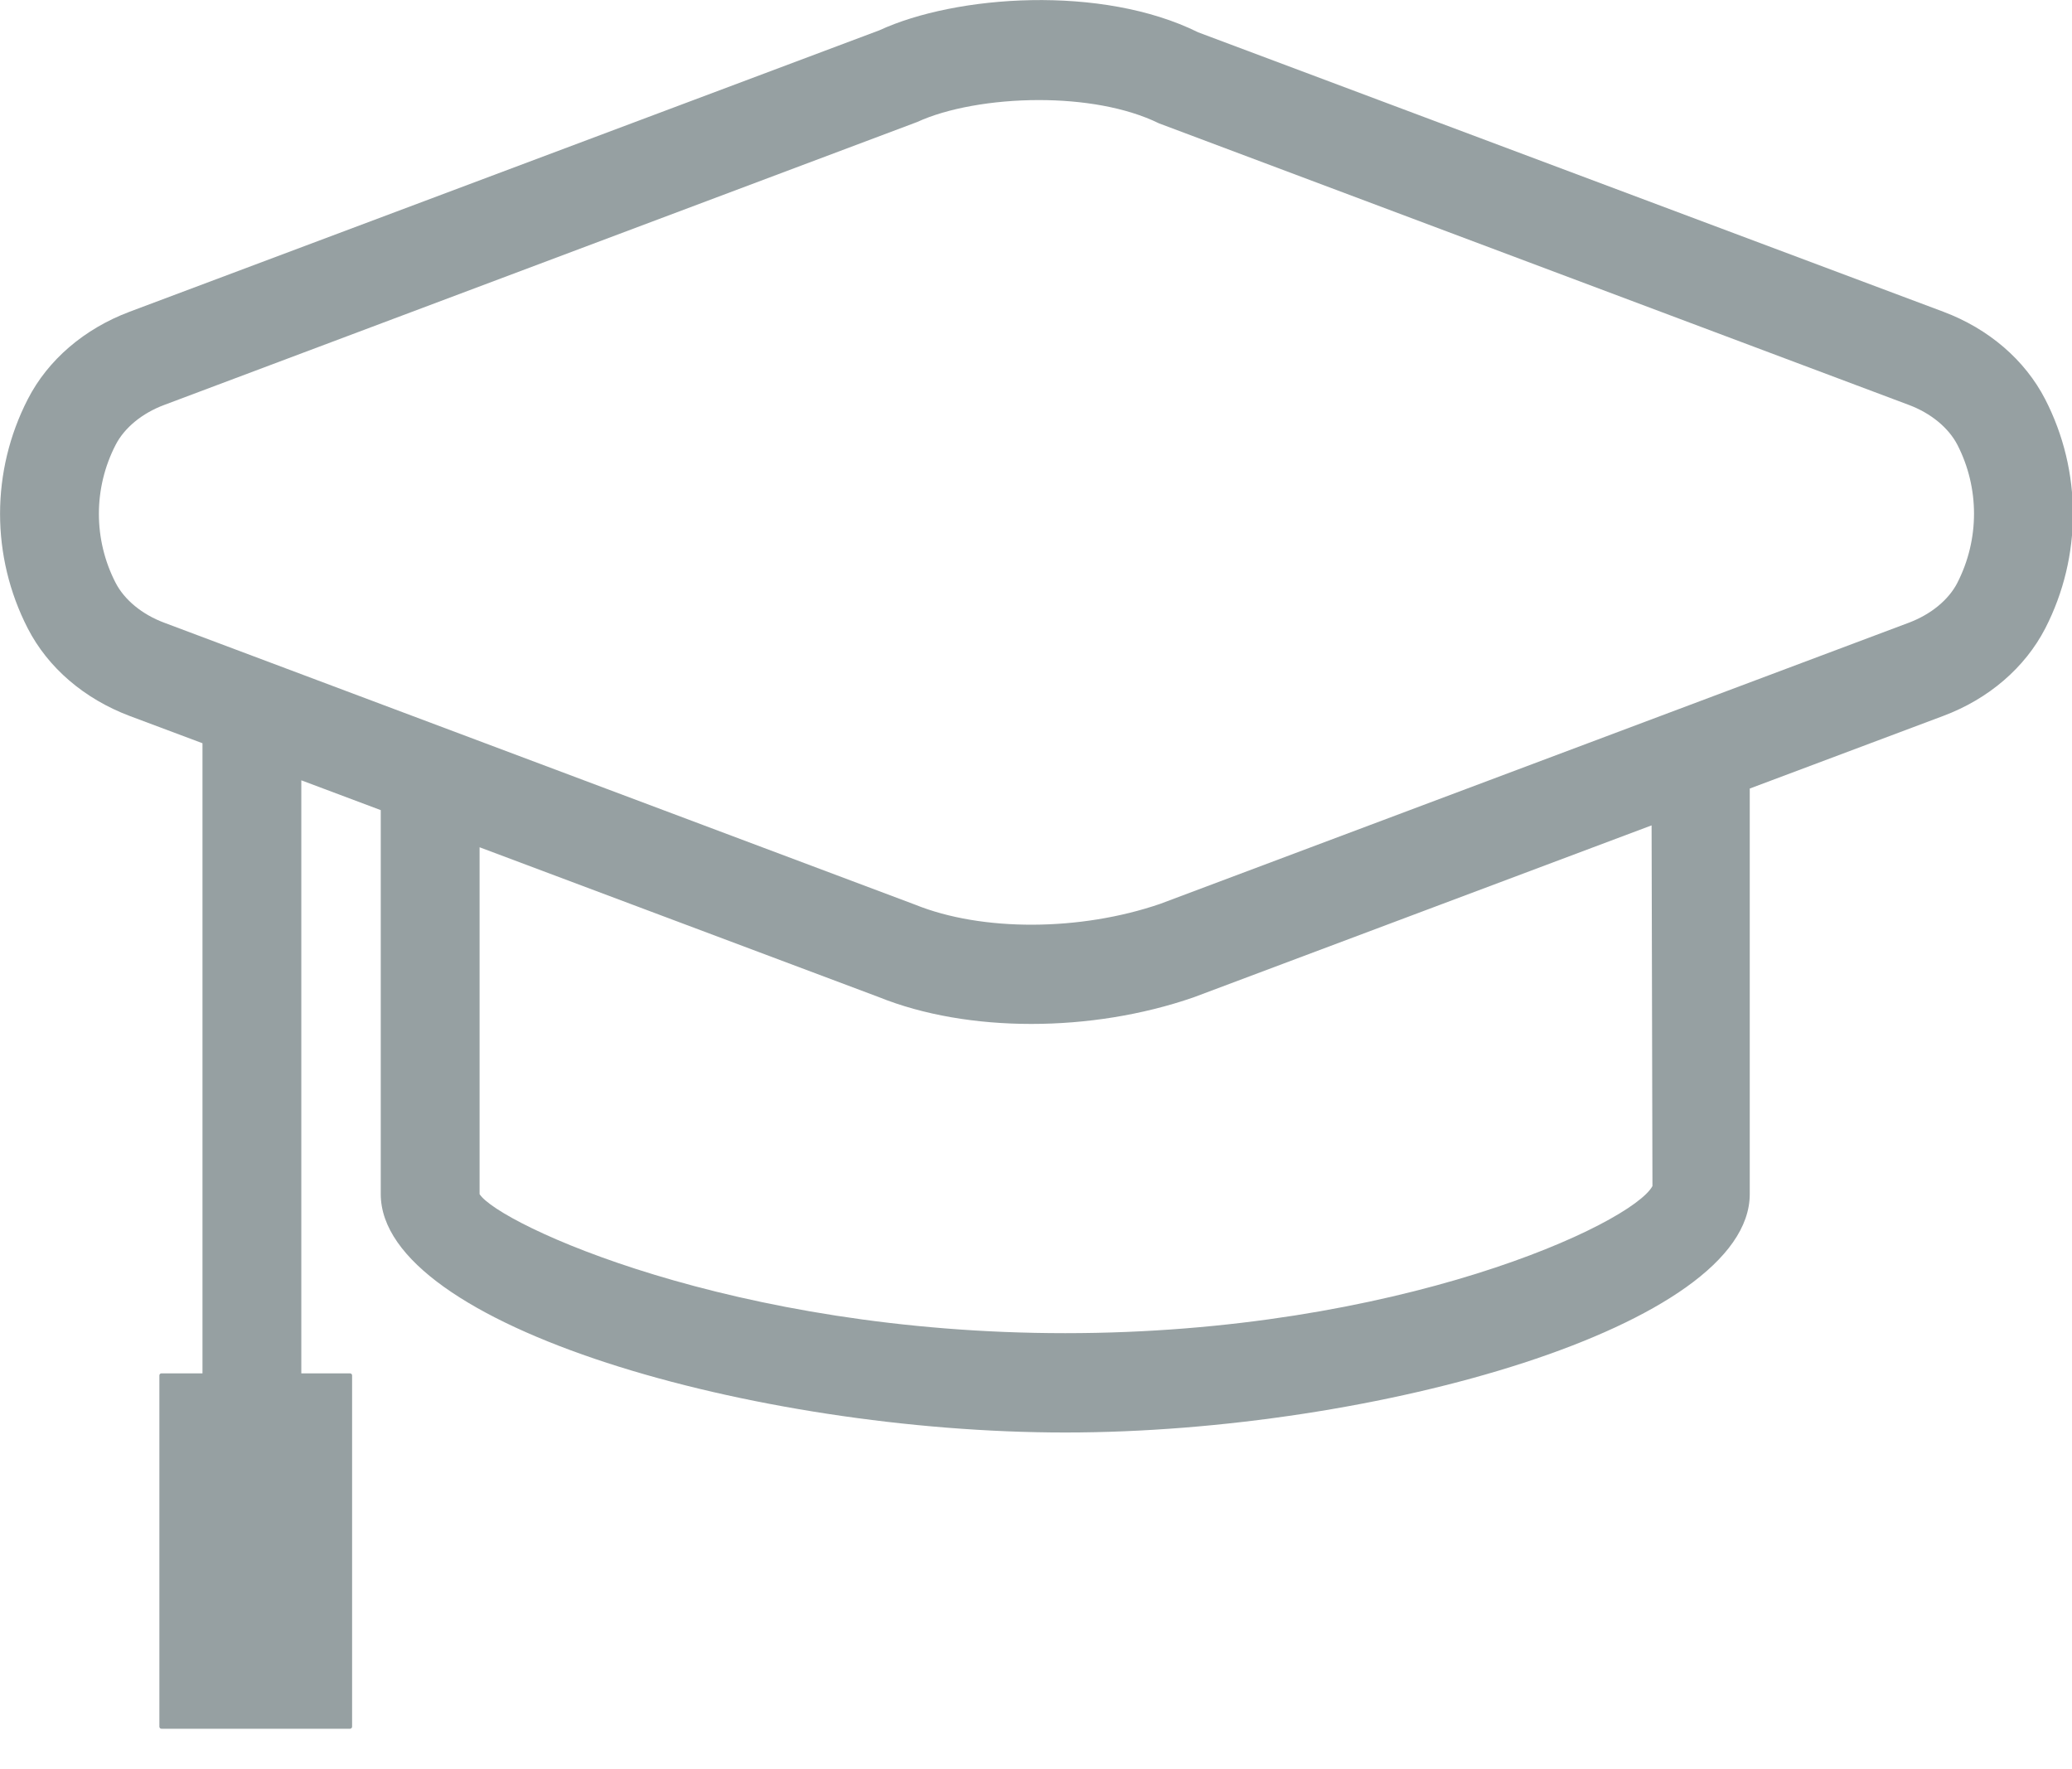
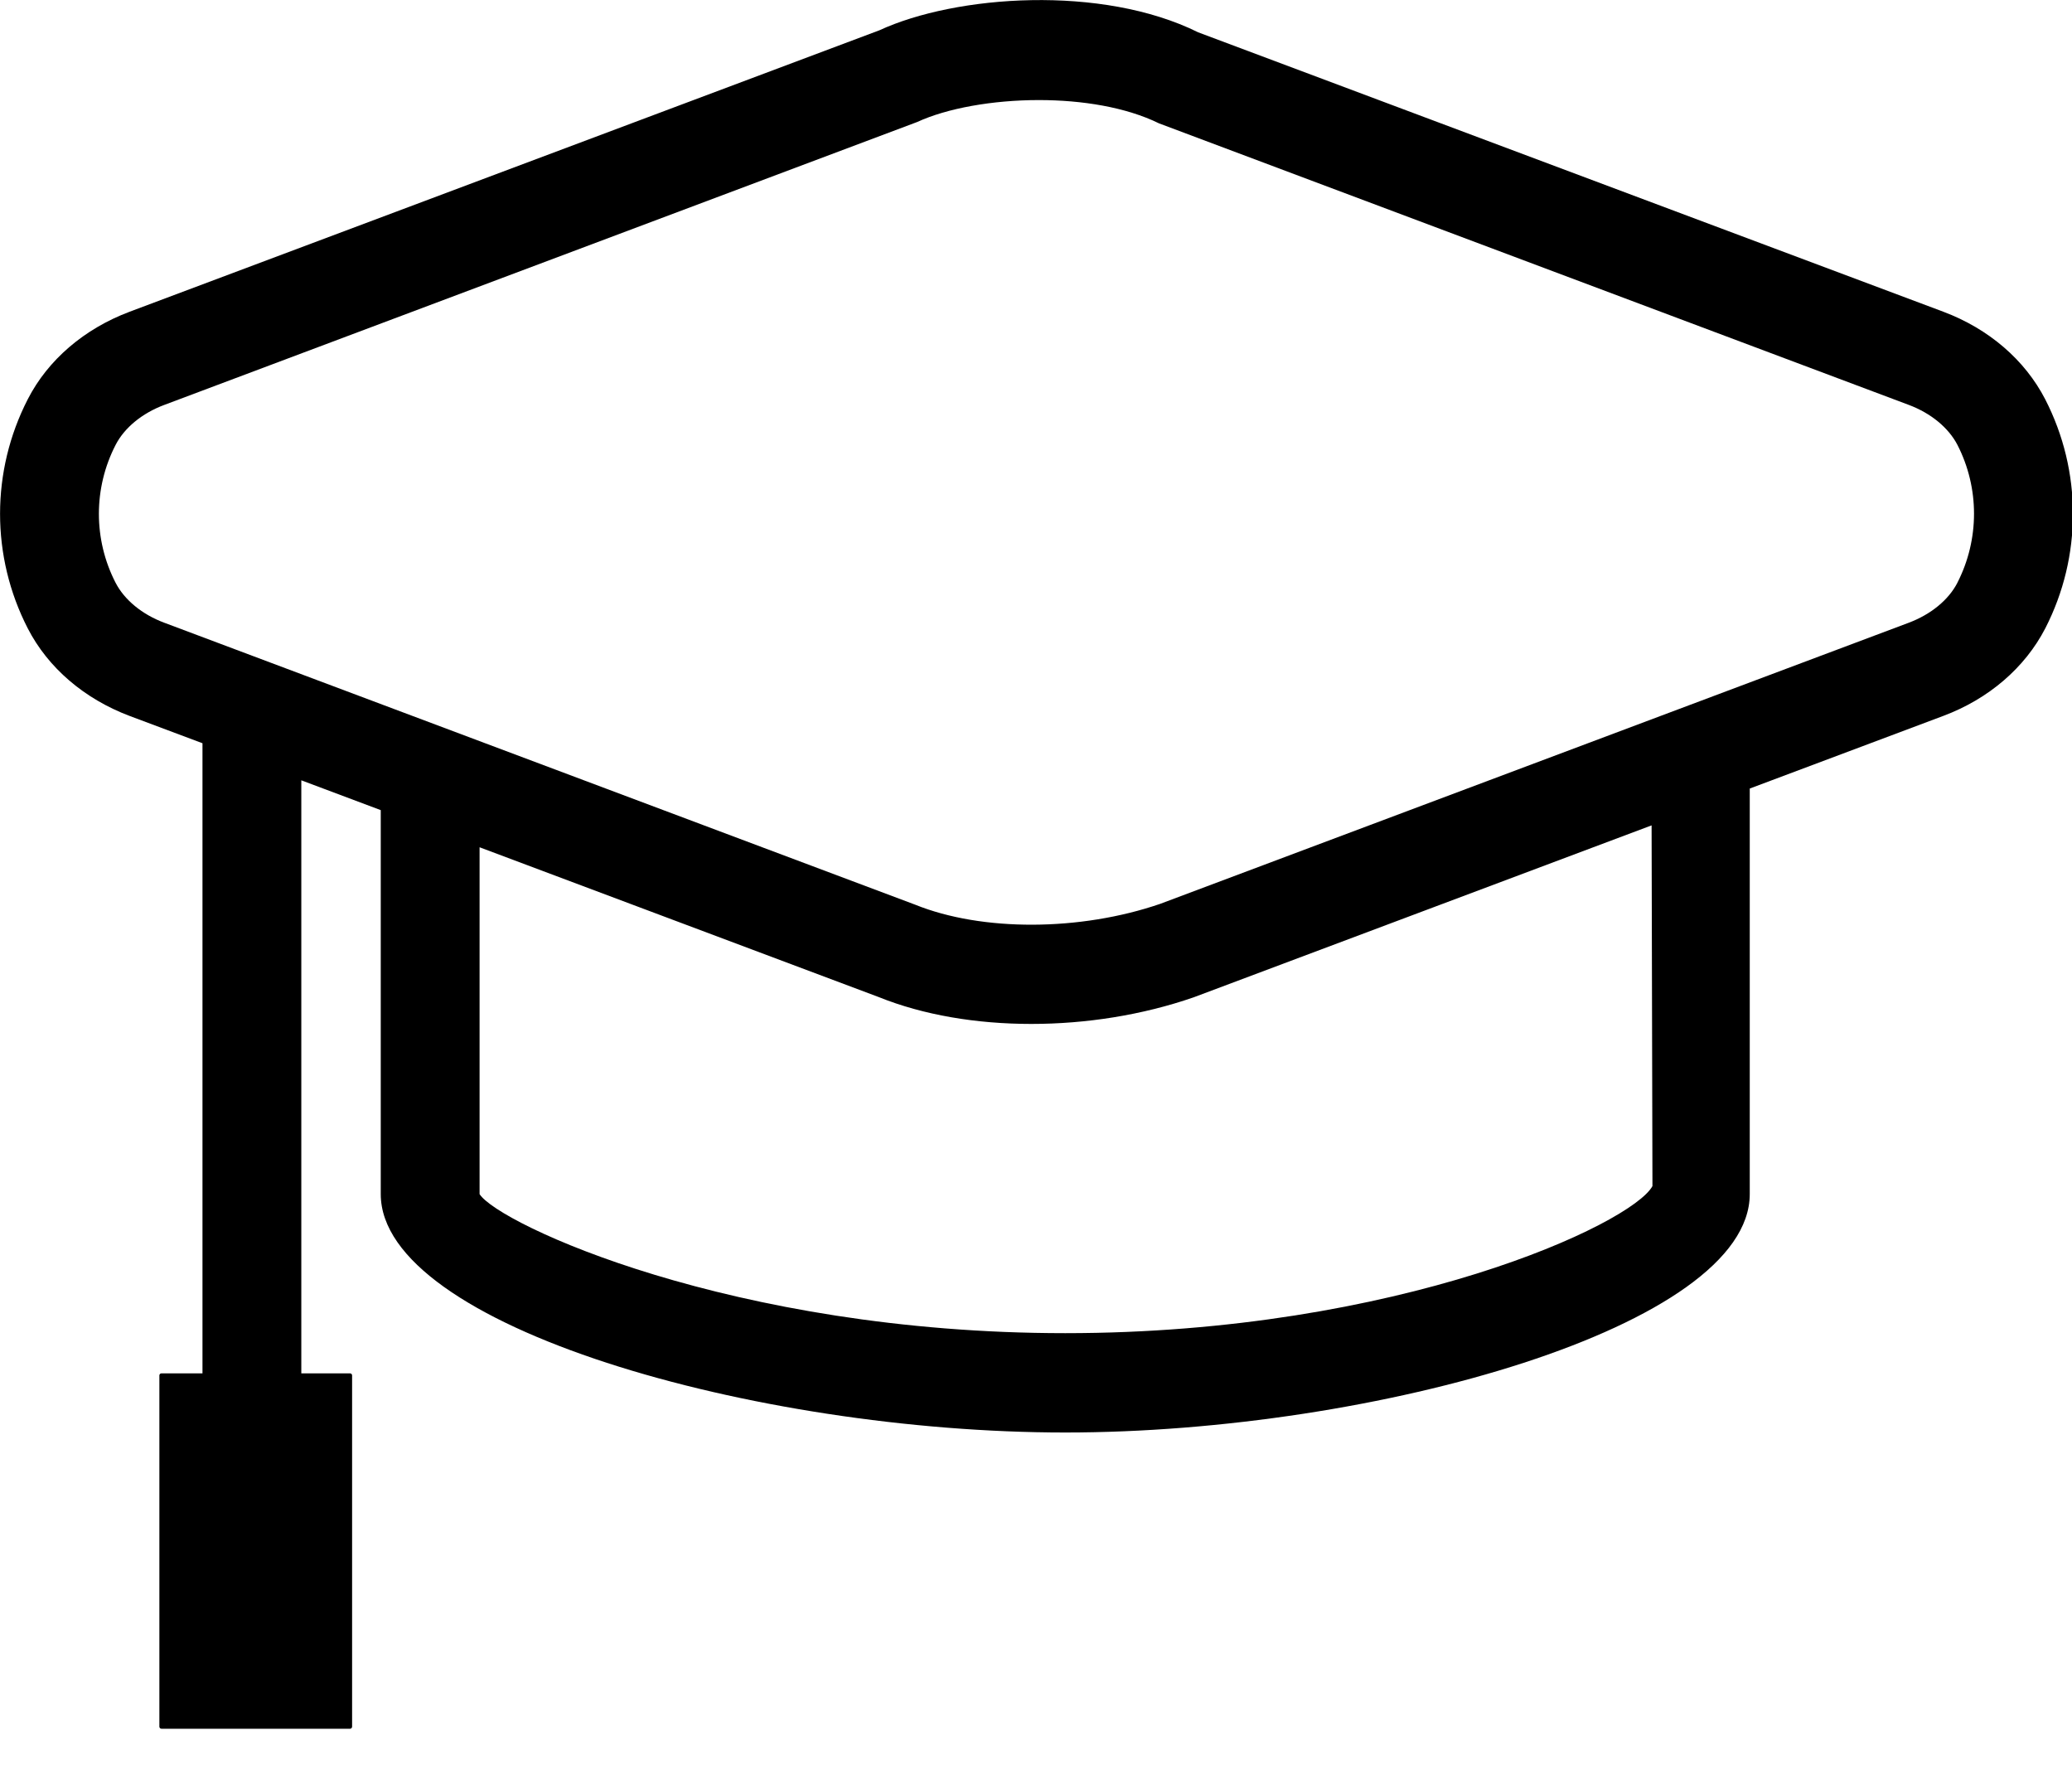
<svg xmlns="http://www.w3.org/2000/svg" t="1626873481691" class="icon" viewBox="0 0 1200 1024" version="1.1" p-id="6959" width="234.375" height="200">
  <defs>
    <style type="text/css">@font-face { font-family: feedback-iconfont; src: url("//at.alicdn.com/t/font_1031158_1uhr8ri0pk5.eot?#iefix") format("embedded-opentype"), url("//at.alicdn.com/t/font_1031158_1uhr8ri0pk5.woff2") format("woff2"), url("//at.alicdn.com/t/font_1031158_1uhr8ri0pk5.woff") format("woff"), url("//at.alicdn.com/t/font_1031158_1uhr8ri0pk5.ttf") format("truetype"), url("//at.alicdn.com/t/font_1031158_1uhr8ri0pk5.svg#iconfont") format("svg"); }
</style>
  </defs>
-   <path d="M1184.486 231.212c-11.759-22.81-32.733-40.854-59.004-50.706L693.919 18.714C638.129-8.934 553.666-2.93 509.28 17.55L75.07 180.506c-26.306 9.887-47.316 27.896-58.968 50.636a145.16 145.16 0 0 0-0.036 132.696c11.723 22.81 32.698 40.783 58.968 50.705l42.232 15.82v364.861H93.502a1.2 1.2 0 0 0-1.2 1.2v203.388c0 0.636 0.529 1.201 1.2 1.201h109.25a1.2 1.2 0 0 0 1.165-1.2V796.424a1.2 1.2 0 0 0-1.165-1.2h-28.248V451.83l46.01 17.267v222.314c0 76.447 216.875 138.063 396.428 138.063s396.43-61.616 396.43-138.063V456.598l112.075-42.055c26.306-9.851 47.28-27.895 59.074-50.705a145.126 145.126 0 0 0-0.035-132.626z m-227.47 455.574c-11.864 21.893-147.138 85.169-340.074 85.169s-328.245-63.312-339.19-80.508V490.602l231.211 86.757c25.742 10.382 56.497 15.537 88.311 15.537 31.603 0 64.23-5.085 93.997-15.395l265.25-99.575 0.495 208.86z m176.623-349.36c-5.12 9.957-15.396 18.361-28.178 23.163l-433.54 162.78c-46.257 15.89-103.177 16.138-141.948 0.46L95.055 360.554c-12.747-4.767-23.022-13.206-28.142-23.164a87.181 87.181 0 0 1 0.035-79.766c5.085-9.922 15.36-18.361 28.107-23.128l436.19-163.875c17.16-7.91 43.501-12.677 70.443-12.677 24.965 0 50.423 4.096 69.562 13.489l434.246 163.028c12.747 4.767 22.987 13.206 28.143 23.128 12.817 24.964 12.817 54.731 0 79.801z" p-id="6960" fill="#96a0a2" />
+   <path d="M1184.486 231.212c-11.759-22.81-32.733-40.854-59.004-50.706L693.919 18.714C638.129-8.934 553.666-2.93 509.28 17.55L75.07 180.506c-26.306 9.887-47.316 27.896-58.968 50.636a145.16 145.16 0 0 0-0.036 132.696c11.723 22.81 32.698 40.783 58.968 50.705l42.232 15.82v364.861H93.502a1.2 1.2 0 0 0-1.2 1.2v203.388c0 0.636 0.529 1.201 1.2 1.201h109.25a1.2 1.2 0 0 0 1.165-1.2V796.424a1.2 1.2 0 0 0-1.165-1.2h-28.248V451.83l46.01 17.267v222.314c0 76.447 216.875 138.063 396.428 138.063s396.43-61.616 396.43-138.063V456.598l112.075-42.055c26.306-9.851 47.28-27.895 59.074-50.705a145.126 145.126 0 0 0-0.035-132.626z m-227.47 455.574c-11.864 21.893-147.138 85.169-340.074 85.169s-328.245-63.312-339.19-80.508V490.602l231.211 86.757c25.742 10.382 56.497 15.537 88.311 15.537 31.603 0 64.23-5.085 93.997-15.395l265.25-99.575 0.495 208.86z m176.623-349.36c-5.12 9.957-15.396 18.361-28.178 23.163l-433.54 162.78c-46.257 15.89-103.177 16.138-141.948 0.46L95.055 360.554c-12.747-4.767-23.022-13.206-28.142-23.164a87.181 87.181 0 0 1 0.035-79.766c5.085-9.922 15.36-18.361 28.107-23.128l436.19-163.875c17.16-7.91 43.501-12.677 70.443-12.677 24.965 0 50.423 4.096 69.562 13.489l434.246 163.028c12.747 4.767 22.987 13.206 28.143 23.128 12.817 24.964 12.817 54.731 0 79.801z" p-id="6960" fill="currentColor" />
</svg>
